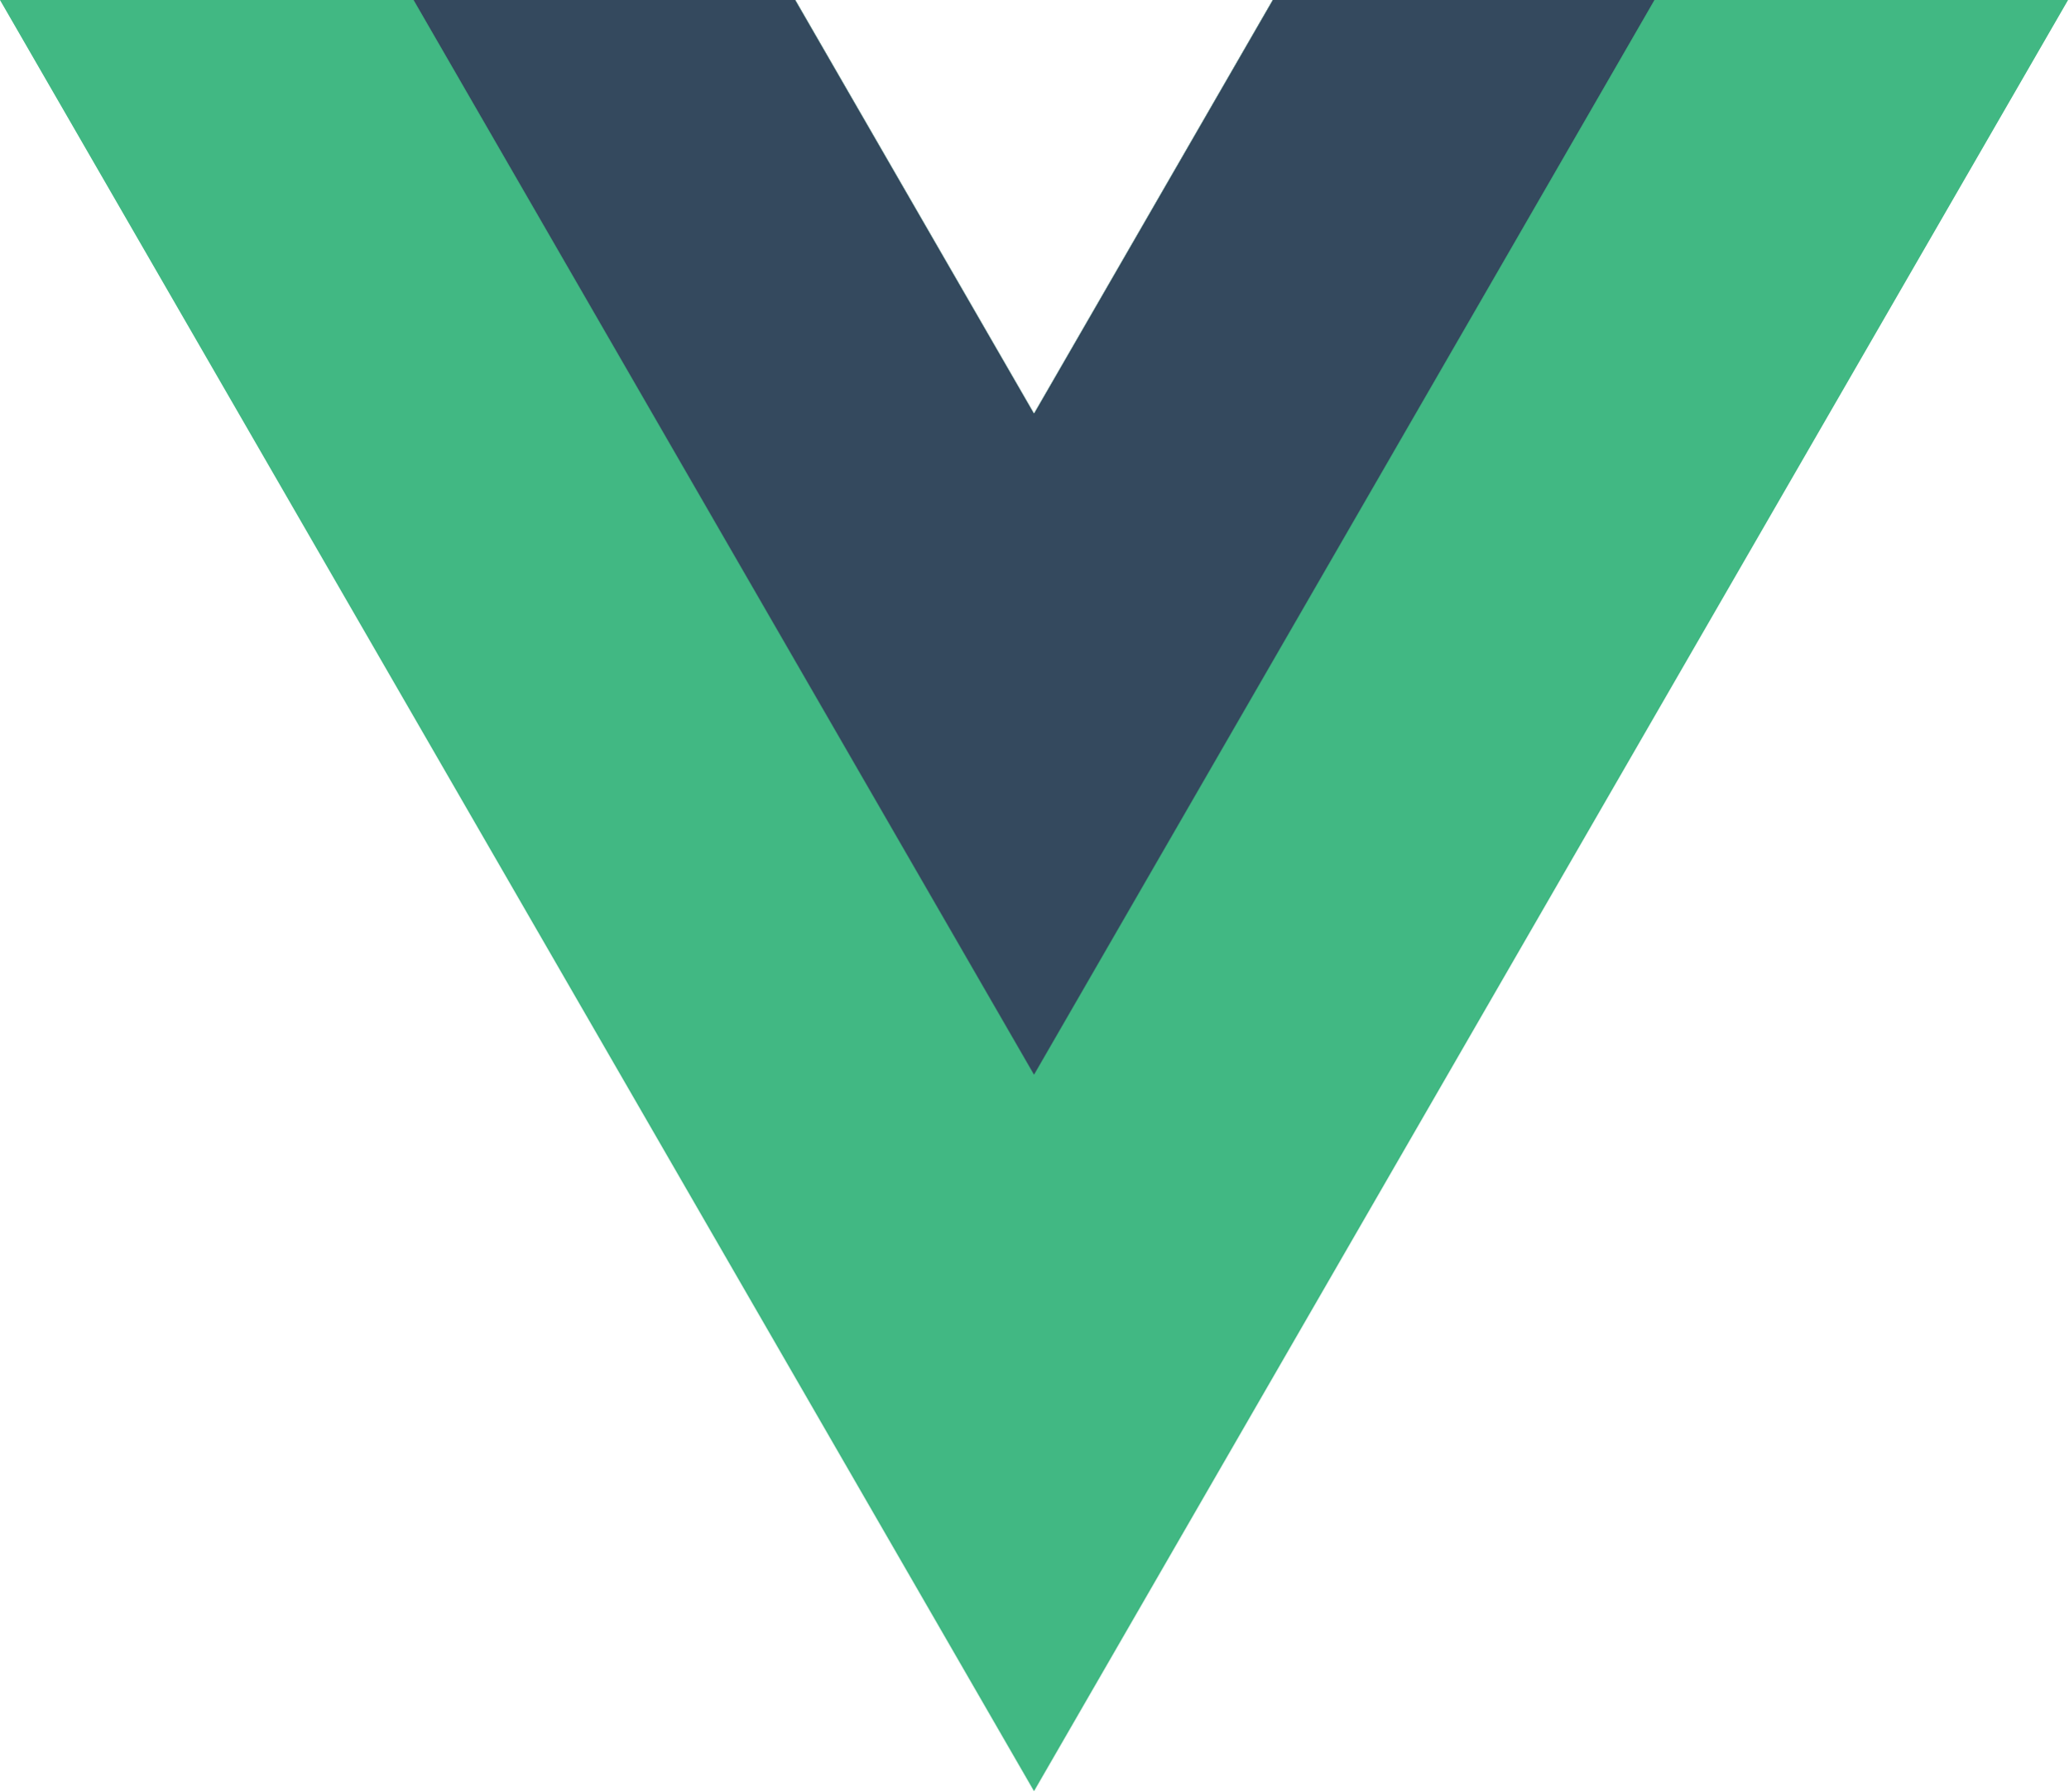
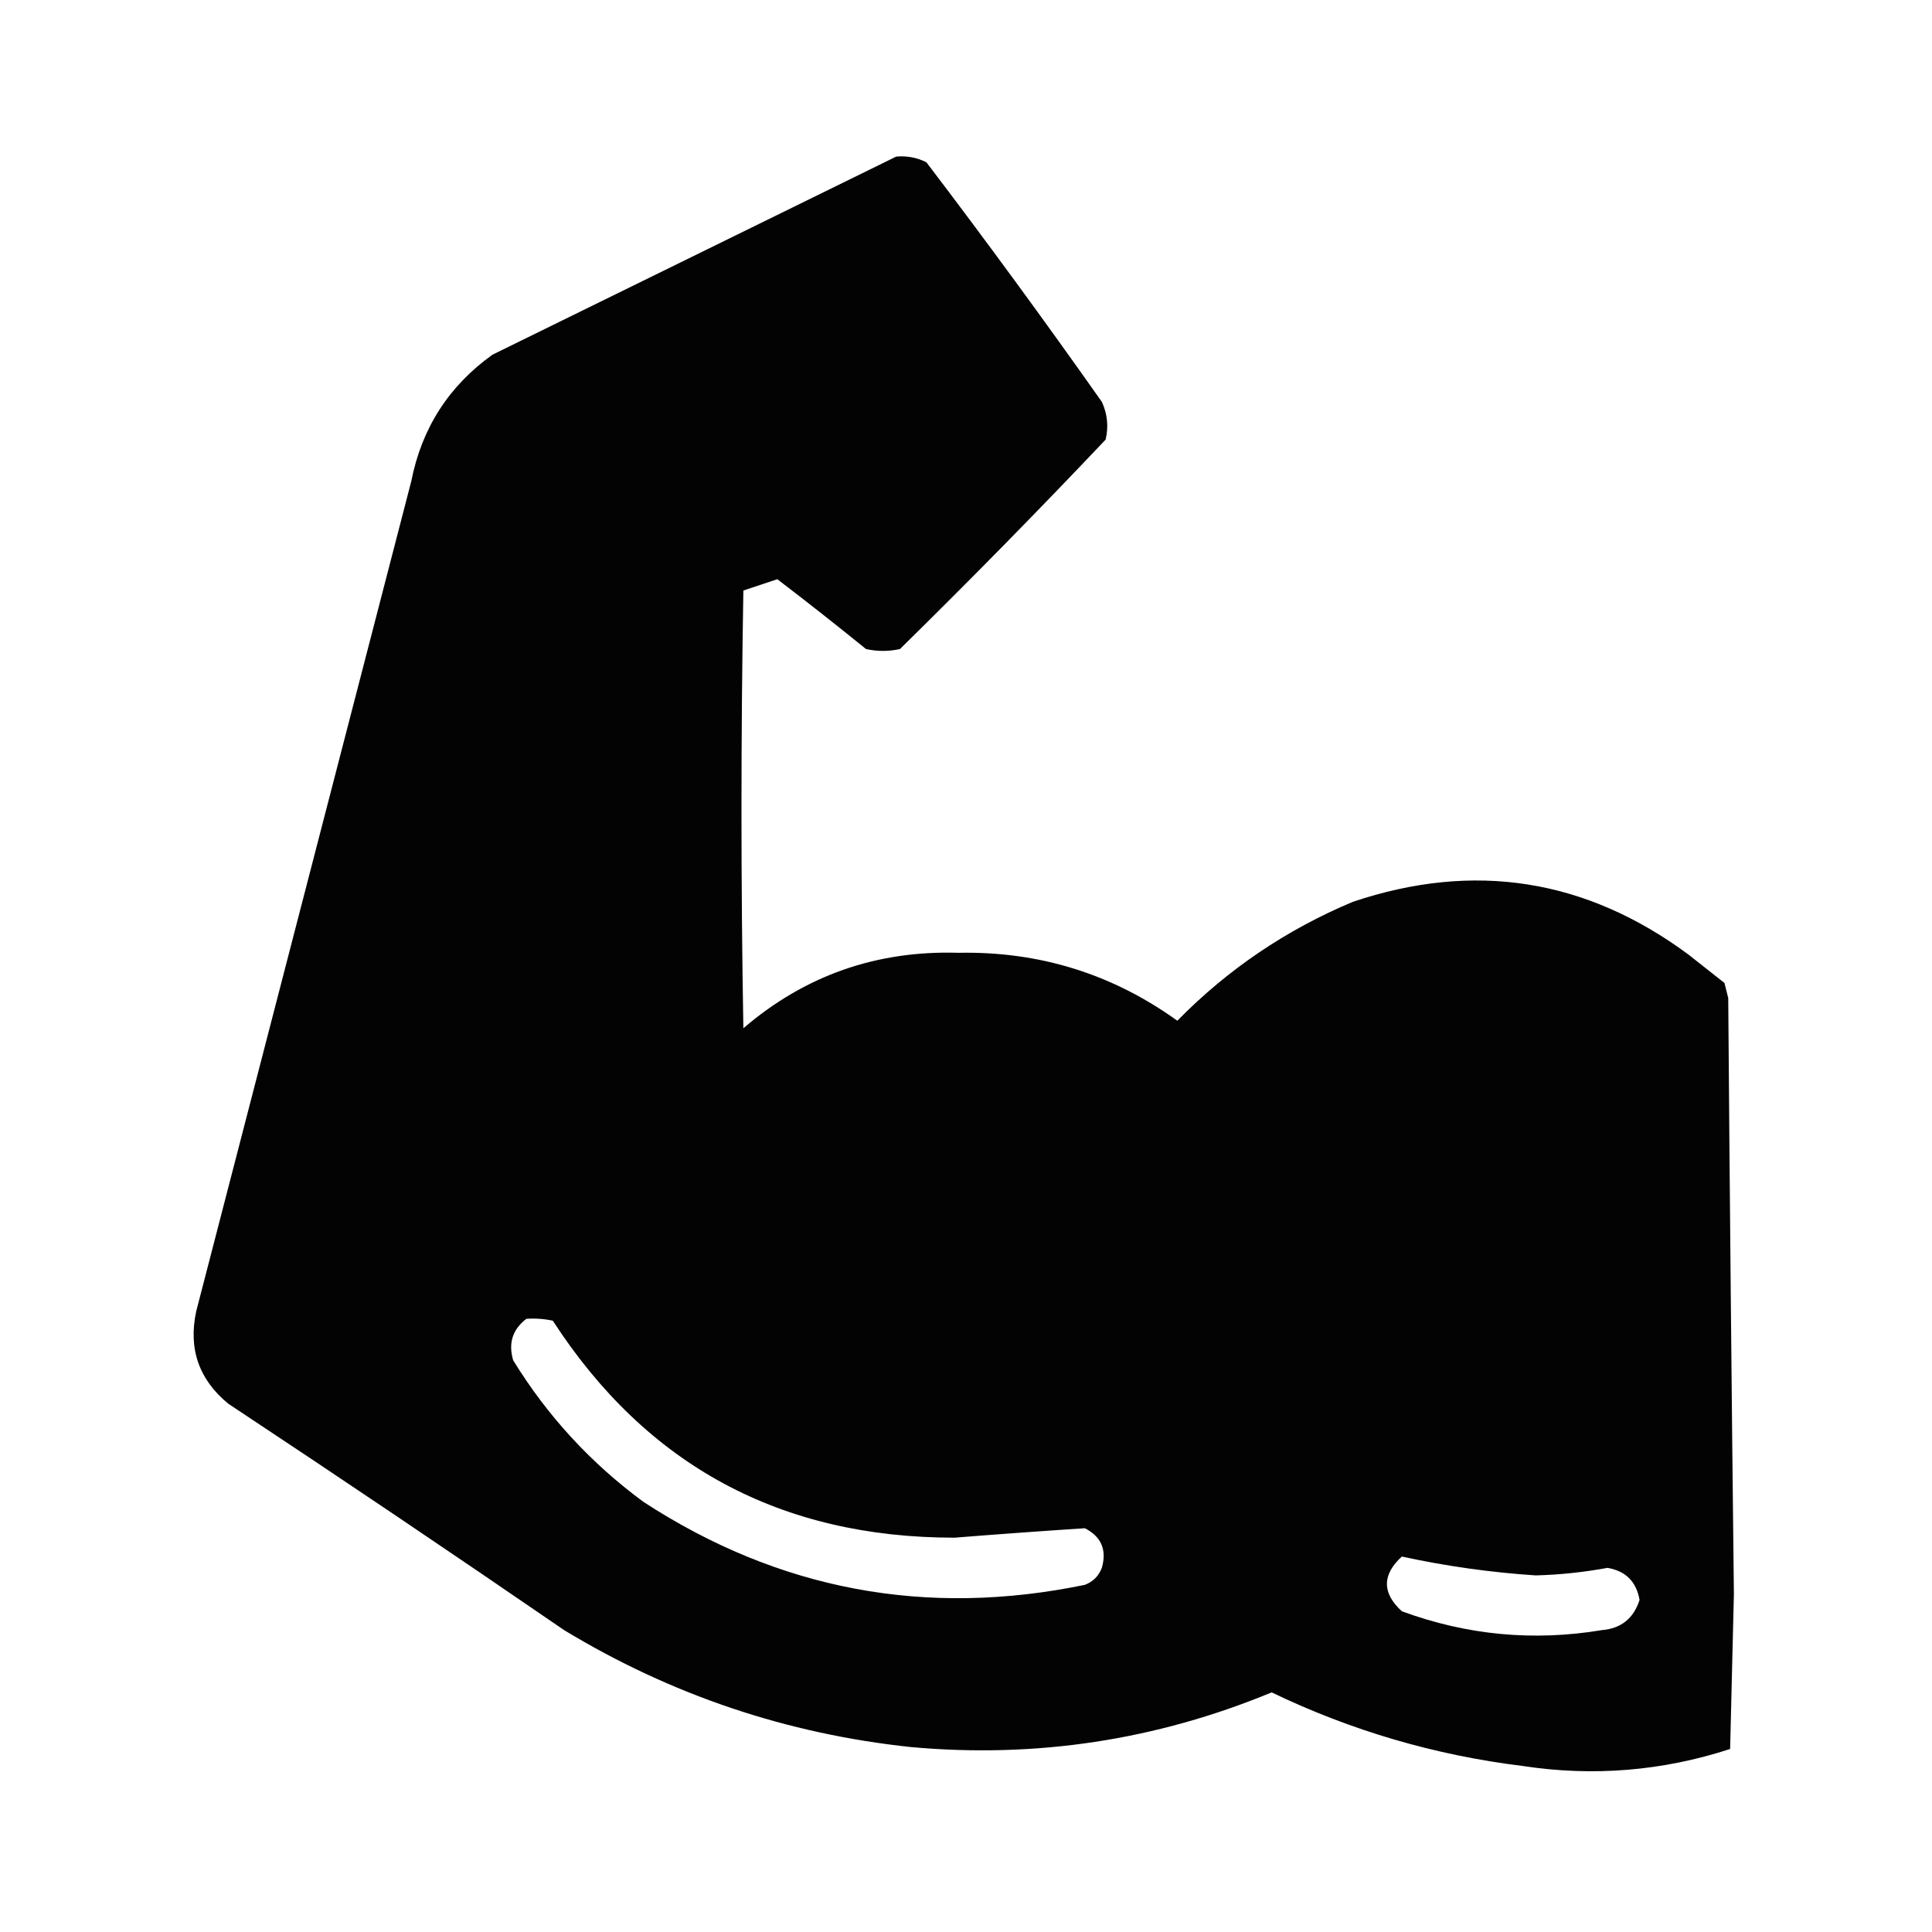
- <svg xmlns="http://www.w3.org/2000/svg" viewBox="0 0 261.76 226.69">
-   <path d="M161.096.001l-30.225 52.351L100.647.001H-.005l130.877 226.688L261.749.001z" fill="#41b883" />
-   <path d="M161.096.001l-30.225 52.351L100.647.001H52.346l78.526 136.01L209.398.001z" fill="#34495e" />
+ <svg xmlns="http://www.w3.org/2000/svg" width="512" height="512" style="shape-rendering:geometricPrecision;text-rendering:geometricPrecision;image-rendering:optimizeQuality;fill-rule:evenodd;clip-rule:evenodd">
+   <path style="opacity:.987" d="M237.5 41.5c2.82-.252 5.486.248 8 1.5a2163.353 2163.353 0 0 1 46.5 63.5c1.483 3.202 1.817 6.536 1 10a2136.71 2136.71 0 0 1-54.5 55.5c-3 .667-6 .667-9 0a989.584 989.584 0 0 0-23.5-18.5l-9 3a3362.569 3362.569 0 0 0 0 116c16.302-13.992 35.302-20.658 57-20 21.401-.421 40.734 5.579 58 18 13.354-13.599 28.854-24.099 46.5-31.5 32.138-10.81 61.804-6.143 89 14l9.5 7.5 1 4c.4 52.668.9 105.334 1.5 158l-1 41c-17.956 5.85-36.289 7.35-55 4.5-23.265-2.867-45.432-9.367-66.5-19.5-30.576 12.654-62.409 17.488-95.5 14.5-32.972-3.486-63.638-13.819-92-31a6355.232 6355.232 0 0 0-89-60c-7.8-6.4-10.634-14.567-8.5-24.5l57-220c2.763-14.035 9.93-25.201 21.5-33.5 35.758-17.547 71.425-35.047 107-52.5zm-98 308c2.357-.163 4.69.003 7 .5 24.866 38.357 60.366 57.524 106.5 57.5a2379.028 2379.028 0 0 1 34.5-2.5c4.361 2.226 5.861 5.726 4.5 10.5-.833 2.167-2.333 3.667-4.5 4.5-42.137 8.7-81.137 1.366-117-22-13.965-10.295-25.465-22.795-34.5-37.5-1.338-4.54-.171-8.207 3.5-11zm232 63a241.694 241.694 0 0 0 35.5 5 122.75 122.75 0 0 0 19-2c4.822.822 7.656 3.656 8.5 8.5-1.58 4.918-4.914 7.585-10 8-18.113 3.011-35.779 1.345-53-5-5.268-4.829-5.268-9.663 0-14.5z" />
</svg>
